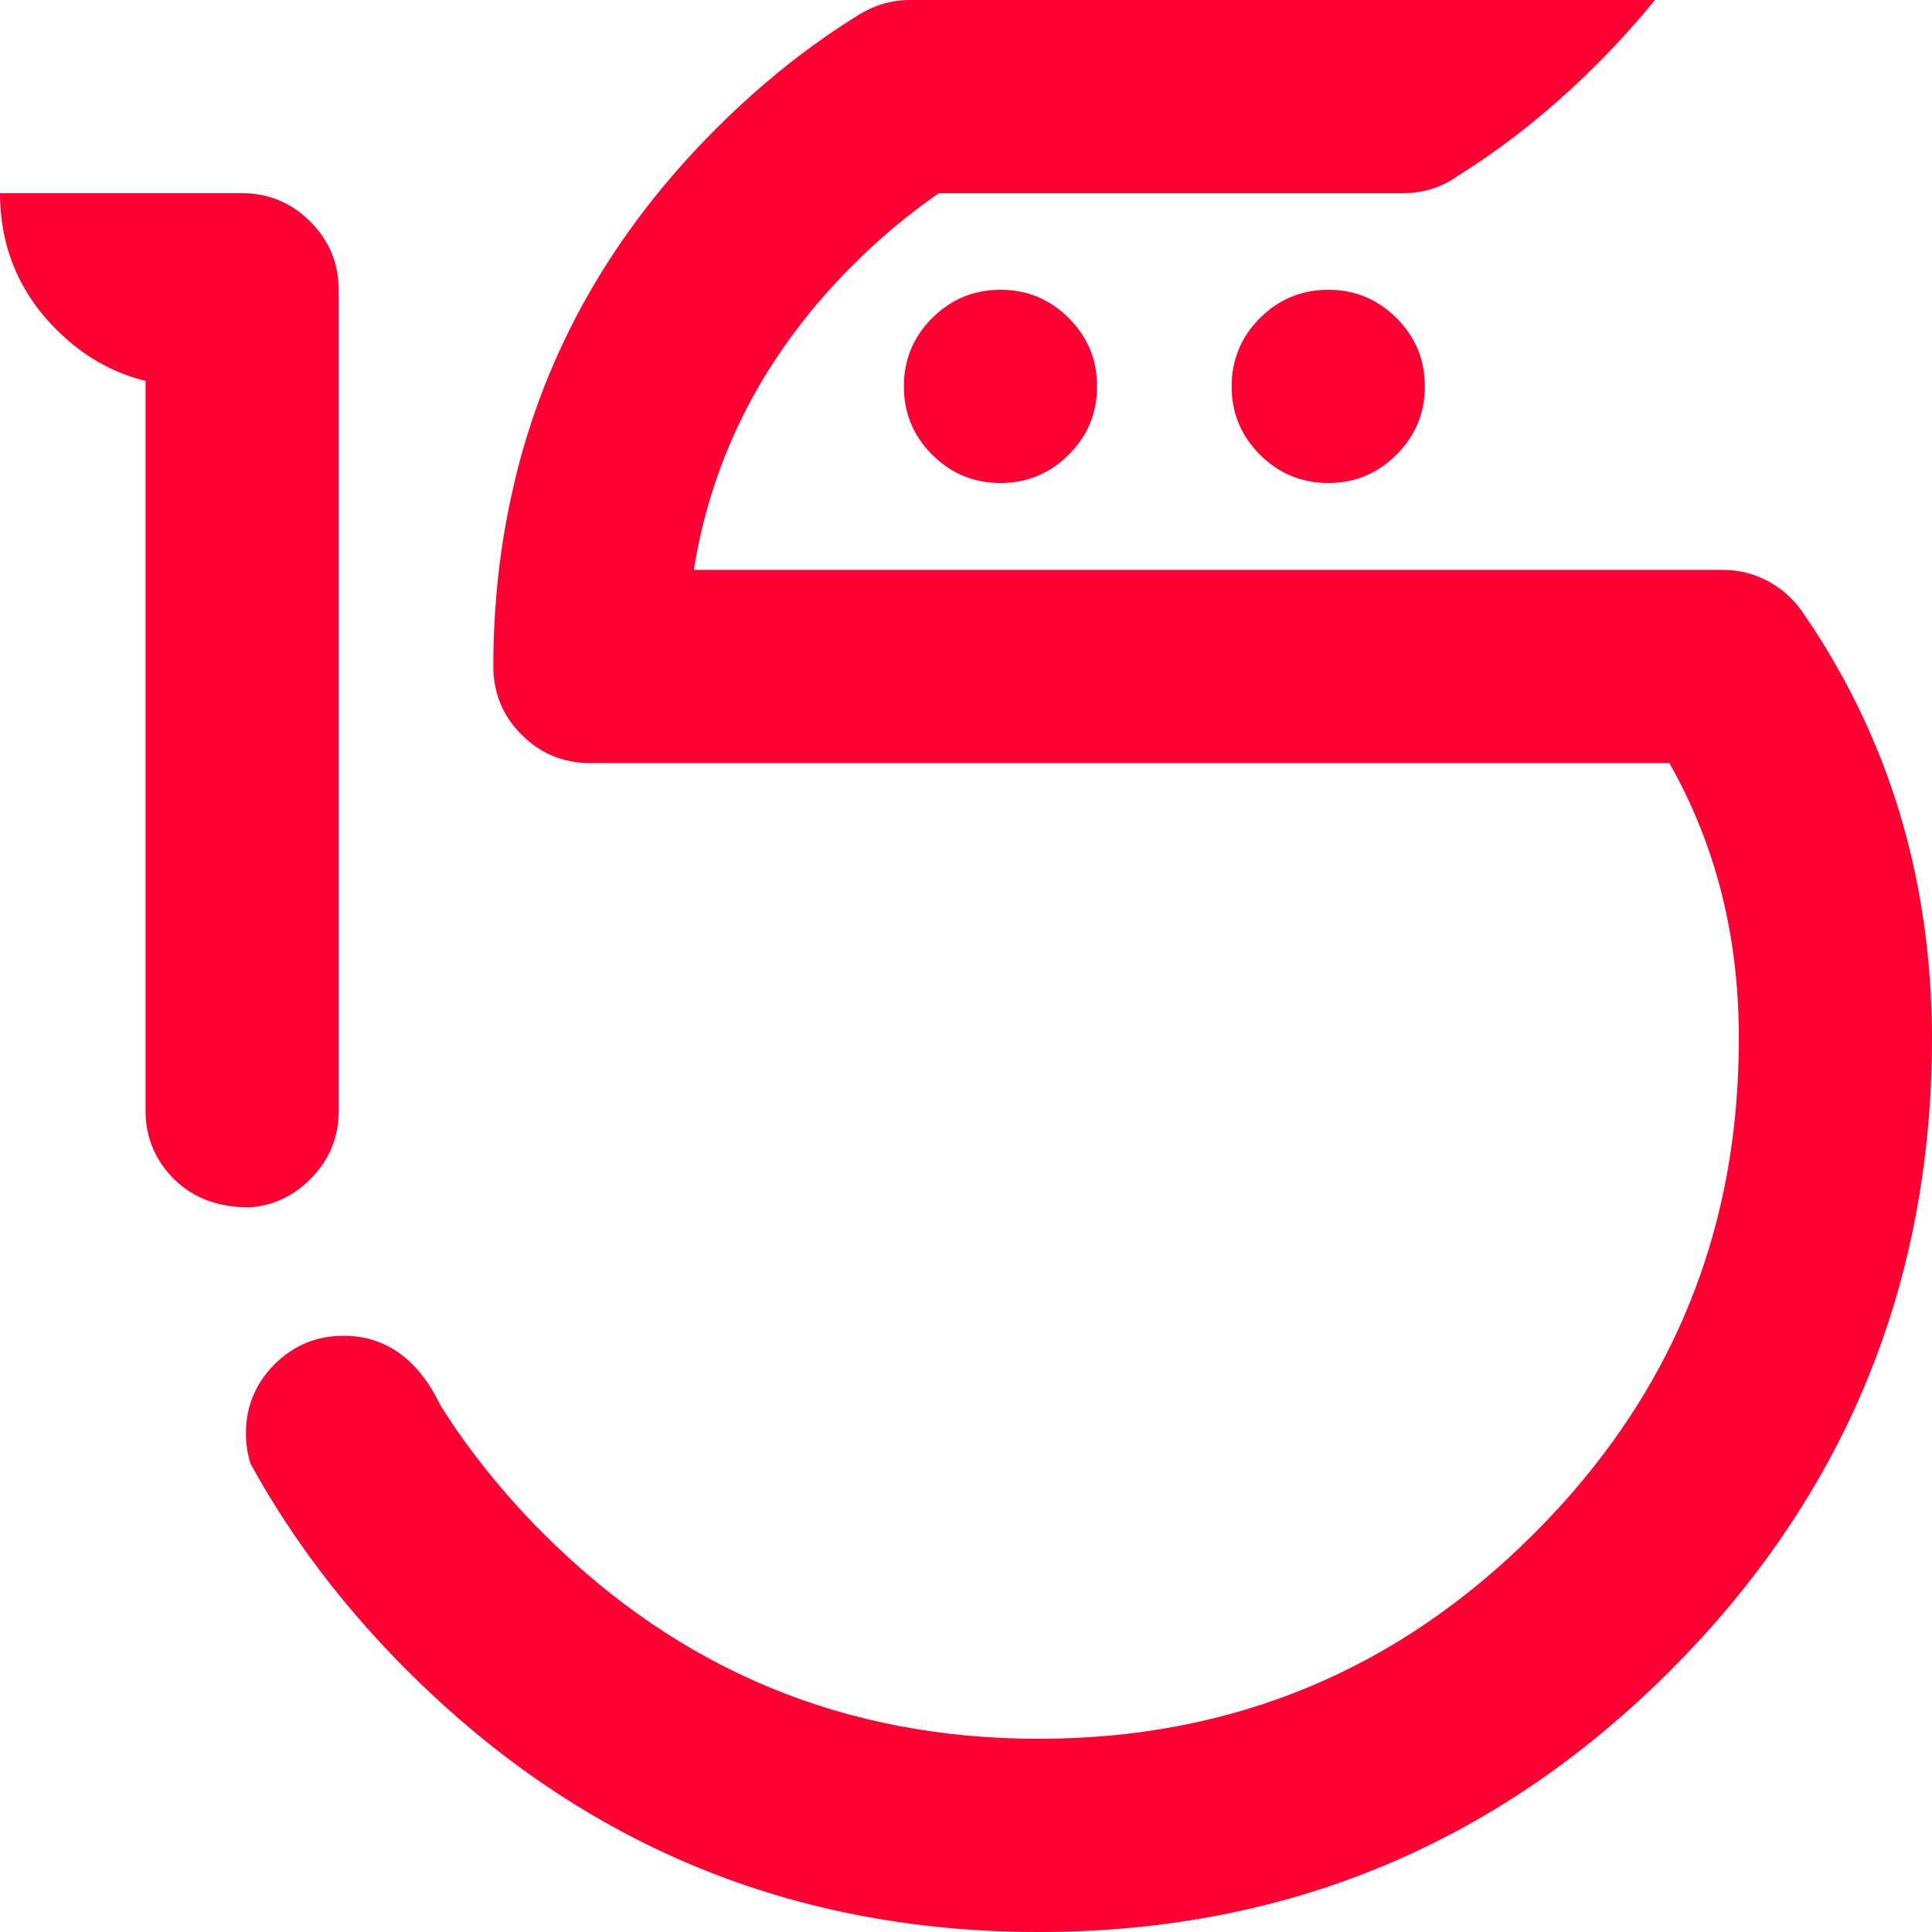
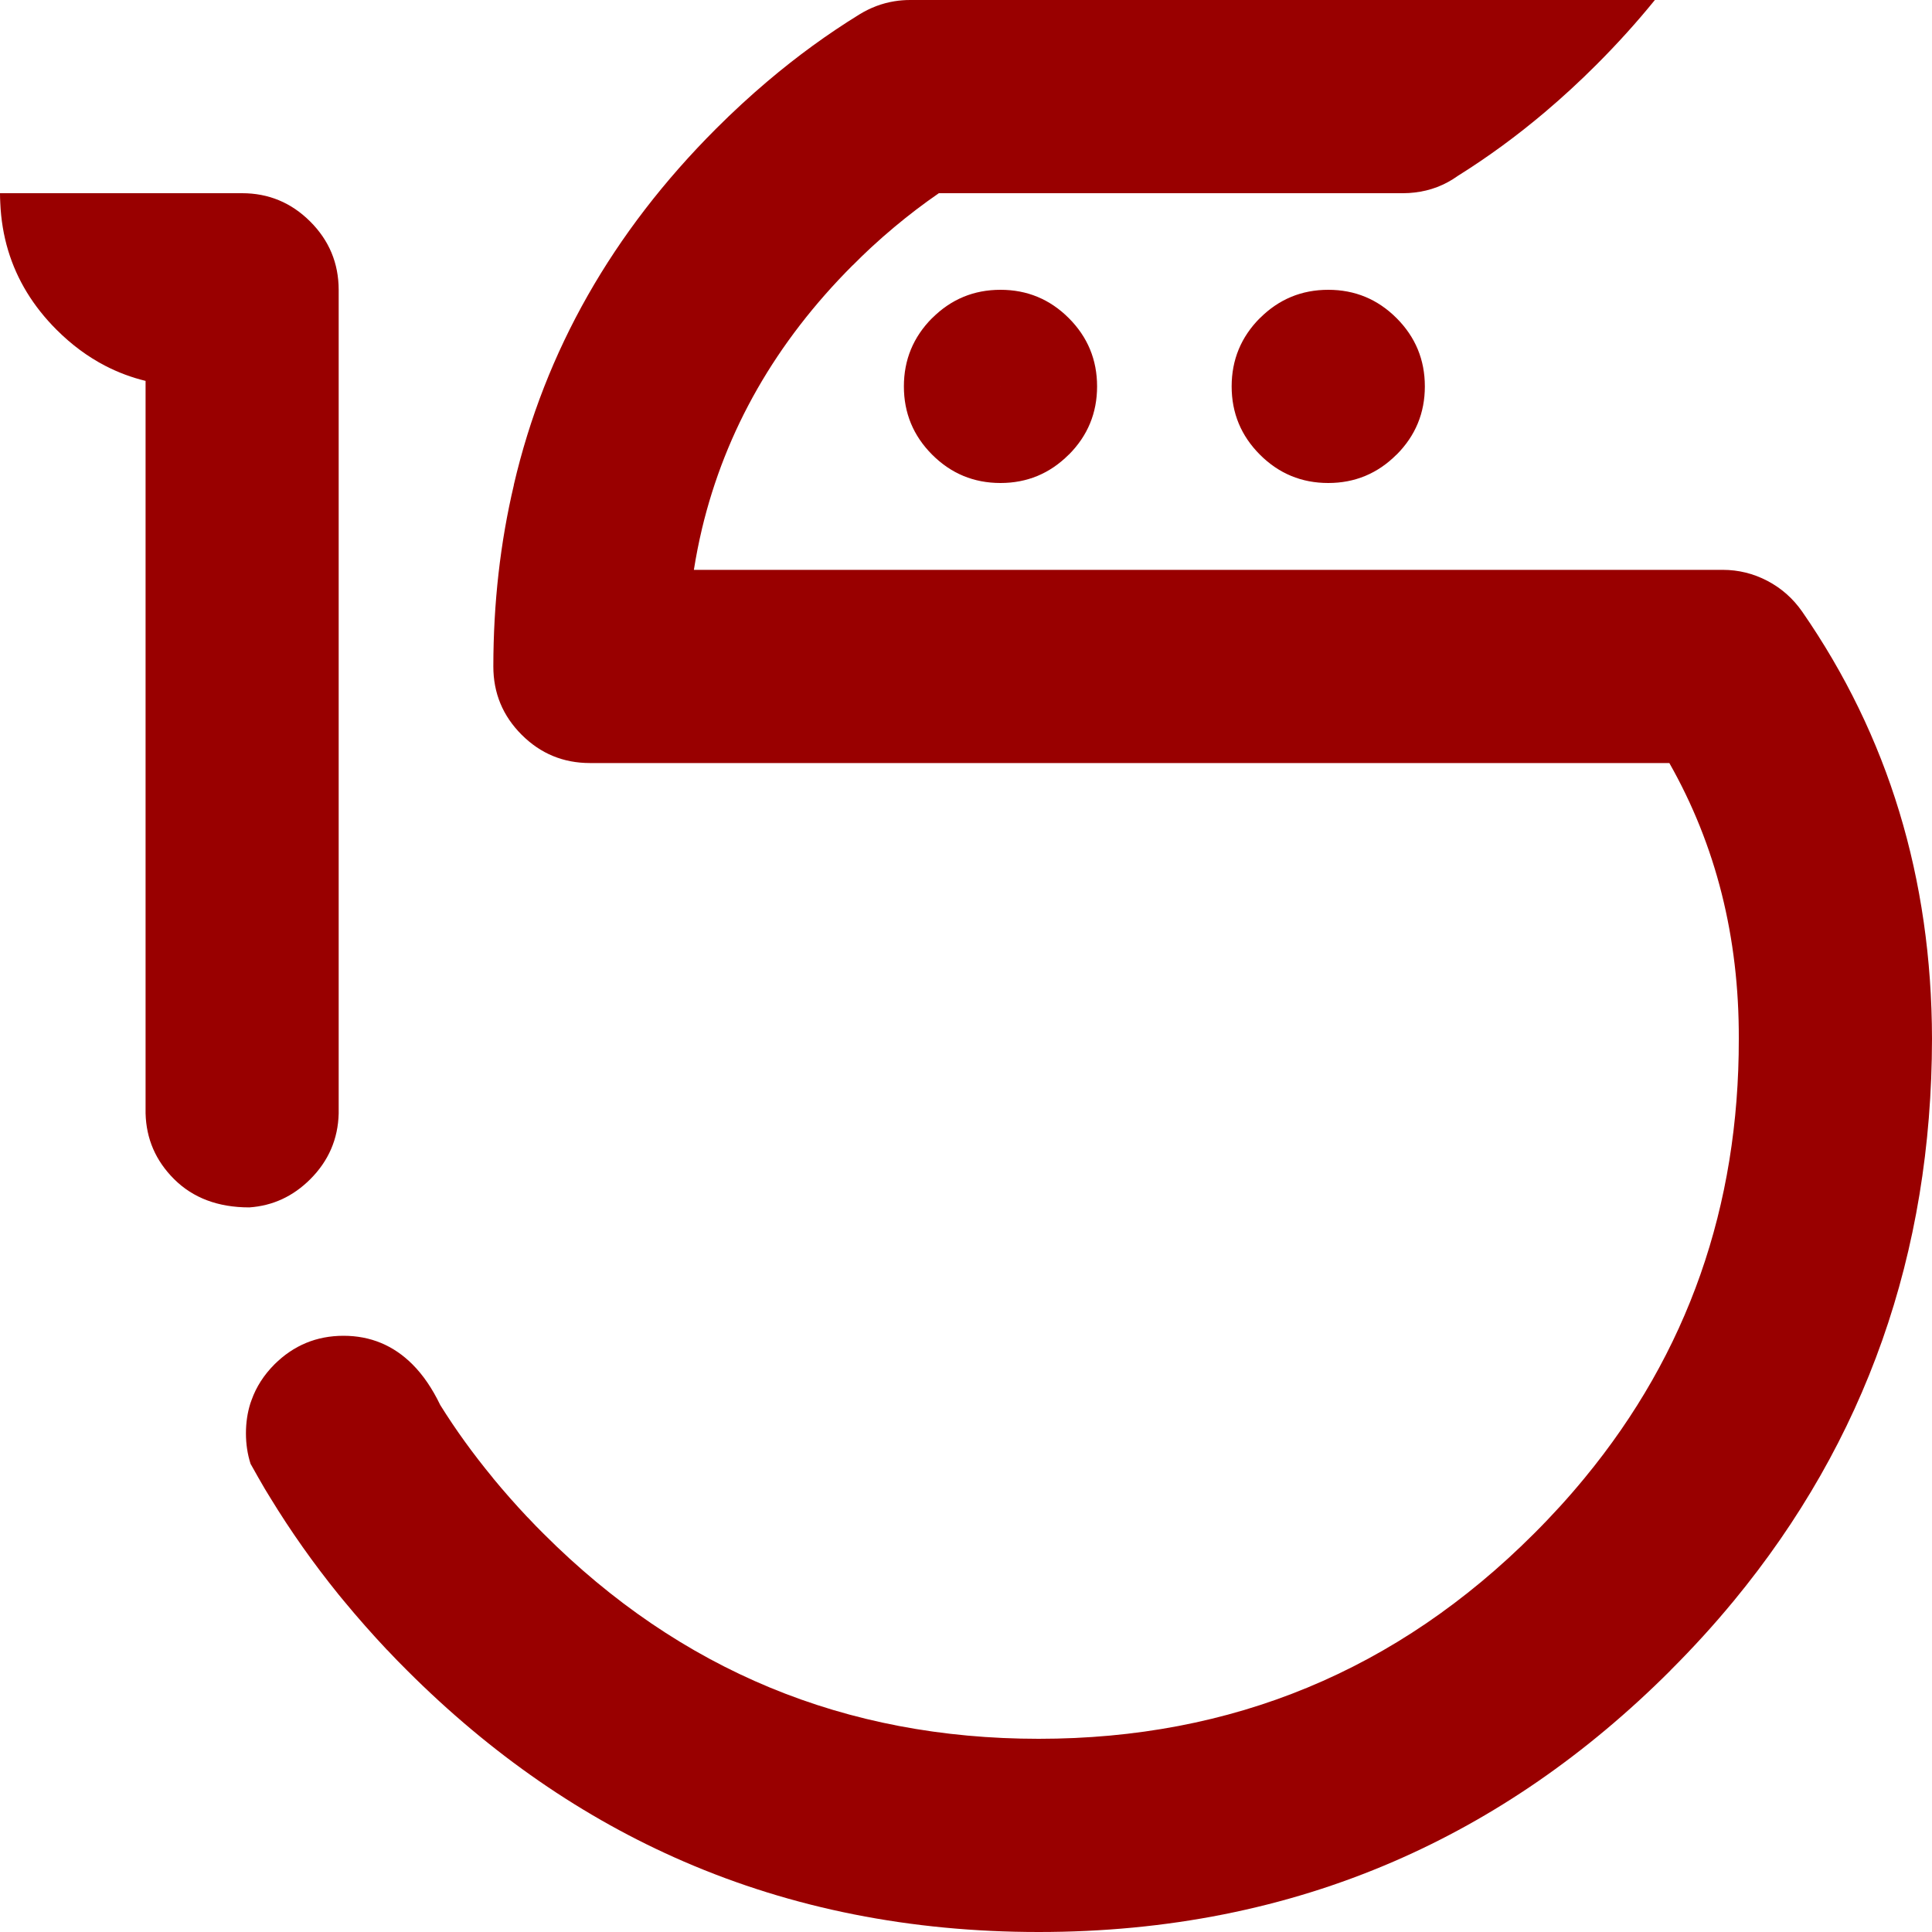
<svg xmlns="http://www.w3.org/2000/svg" viewBox="0 0 1000 1000">
-   <path fill="#F03" d="M 0 100 Q 0 102.6 0.15 105.1 0.7 117.95 4.2 129.6 11.1 152.5 29.25 170.65 40.95 182.35 54.5 189.35 64.45 194.5 75.35 197.15 L 75.35 576.25 Q 75.85 596.1 90.1 610.3 104.8 624.95 129.05 624.95 147.2 623.7 160.55 610.4 174.8 596.2 175.3 576.35 L 175.3 150 Q 175.25 129.3 160.55 114.65 145.85 100 125.3 100 L 0 100 M 856.4 0.2 Q 856.45 0.1 856.55 0 L 471.1 0 Q 466.95 0 462.95 0.65 453.4 2.2 444.85 7.45 420.25 22.6 397.35 42 383.7 53.55 370.65 66.6 290.15 147.1 265.95 250.95 L 266 250.95 Q 255.4 295.75 255.35 344.95 255.35 365.65 270 380.3 284.65 394.95 305.35 394.95 L 864.05 394.95 Q 900.25 458.75 900 537.65 900.2 667.95 820.2 765 808 779.85 793.9 793.9 687.8 900 537.65 900 387.5 900 281.4 793.9 277.1 789.65 273.1 785.35 L 273.05 785.35 Q 263.65 775.35 255.15 765.05 L 255.15 765 Q 239.7 746.25 227.85 727.2 221.7 714.4 213.5 706.2 198.7 691.4 177.8 691.4 156.95 691.4 142.05 706.2 133.85 714.45 130.25 724.55 129.9 725.45 129.6 726.35 127.3 733.65 127.3 741.9 127.3 750.25 129.7 757.7 129.95 758.15 130.25 758.65 133.6 764.7 137.15 770.75 138.5 773 139.9 775.25 155.7 801.15 175.35 825.45 176.65 827 177.95 828.6 188.6 841.5 200.35 854 L 200.35 853.95 Q 205.35 859.3 210.7 864.6 275.85 929.75 354 963.55 438.25 1000 537.65 1000 637.05 1000 721.3 963.55 799.45 929.75 864.6 864.65 L 864.6 864.6 Q 882.15 847.1 897.35 828.65 L 897.4 828.6 Q 999.8 704.35 1000 537.65 999.75 413.2 932.75 316.5 925.65 306.35 914.8 300.65 903.9 294.95 891.65 294.95 L 359.15 294.95 Q 360.85 284.25 363.3 273.9 L 363.3 273.85 Q 381.65 197.05 441.35 137.3 L 441.4 137.3 Q 446.15 132.5 451 128 456.9 122.55 462.95 117.5 474.2 108.1 485.95 100 L 726.1 100 Q 726.2 100 726.3 100 729.25 100 732.15 99.65 744.5 98.25 754.55 91.05 777.9 76.45 799.65 58.05 813.3 46.5 826.35 33.45 842.5 17.3 856.4 0.2 M 553.2 164.65 Q 538.55 150 517.85 150 497.2 150 482.55 164.6 L 482.45 164.65 Q 467.85 179.35 467.85 200 467.85 220.7 482.5 235.35 497.15 250 517.85 250 538.5 250 553.15 235.35 553.2 235.35 553.25 235.3 567.85 220.65 567.85 200 567.85 179.3 553.2 164.65 M 517.85 200.05 L 517.85 200 517.9 200 517.85 200.05 M 687.5 150 Q 666.85 150 652.2 164.6 L 652.1 164.65 Q 637.5 179.35 637.5 200 637.5 220.7 652.15 235.35 666.8 250 687.5 250 708.15 250 722.8 235.35 722.85 235.35 722.9 235.3 737.5 220.65 737.5 200 737.5 179.3 722.85 164.65 708.2 150 687.5 150 M 687.5 200.05 L 687.5 200 687.55 200 687.5 200.05 Z" />
+   <path fill="#900" d="M 0 100 Q 0 102.6 0.15 105.1 0.7 117.95 4.2 129.6 11.1 152.5 29.25 170.65 40.95 182.35 54.5 189.35 64.45 194.5 75.35 197.15 L 75.35 576.25 Q 75.85 596.1 90.1 610.3 104.8 624.95 129.05 624.95 147.2 623.7 160.55 610.4 174.8 596.2 175.3 576.35 L 175.3 150 Q 175.25 129.3 160.55 114.65 145.85 100 125.3 100 L 0 100 M 856.4 0.2 Q 856.45 0.1 856.55 0 L 471.1 0 Q 466.95 0 462.95 0.65 453.4 2.2 444.85 7.45 420.25 22.6 397.35 42 383.7 53.55 370.65 66.6 290.15 147.1 265.95 250.95 L 266 250.95 Q 255.4 295.75 255.35 344.95 255.35 365.65 270 380.3 284.65 394.95 305.35 394.95 L 864.05 394.95 Q 900.25 458.75 900 537.65 900.2 667.95 820.2 765 808 779.85 793.9 793.9 687.8 900 537.65 900 387.5 900 281.4 793.9 277.1 789.65 273.1 785.35 L 273.05 785.35 Q 263.65 775.35 255.15 765.05 L 255.15 765 Q 239.7 746.25 227.85 727.2 221.7 714.4 213.5 706.2 198.7 691.4 177.8 691.4 156.95 691.4 142.05 706.2 133.85 714.45 130.25 724.55 129.9 725.45 129.6 726.35 127.3 733.65 127.3 741.9 127.3 750.25 129.7 757.7 129.95 758.15 130.25 758.65 133.6 764.7 137.15 770.75 138.5 773 139.9 775.25 155.7 801.15 175.35 825.45 176.65 827 177.95 828.6 188.6 841.5 200.35 854 L 200.35 853.95 Q 205.35 859.3 210.7 864.6 275.85 929.75 354 963.55 438.25 1000 537.65 1000 637.05 1000 721.3 963.55 799.45 929.75 864.6 864.65 L 864.6 864.6 Q 882.15 847.1 897.35 828.65 L 897.4 828.6 Q 999.8 704.35 1000 537.65 999.75 413.2 932.75 316.5 925.65 306.35 914.8 300.65 903.9 294.95 891.65 294.95 L 359.15 294.95 Q 360.85 284.25 363.3 273.9 L 363.3 273.85 Q 381.65 197.05 441.35 137.3 L 441.4 137.3 Q 446.15 132.5 451 128 456.9 122.55 462.95 117.5 474.2 108.1 485.95 100 L 726.1 100 Q 726.2 100 726.3 100 729.25 100 732.15 99.65 744.5 98.25 754.55 91.05 777.9 76.45 799.65 58.05 813.3 46.5 826.35 33.45 842.5 17.3 856.4 0.2 M 553.2 164.65 Q 538.55 150 517.85 150 497.2 150 482.55 164.6 L 482.45 164.65 Q 467.85 179.35 467.85 200 467.85 220.7 482.5 235.35 497.15 250 517.85 250 538.5 250 553.15 235.35 553.2 235.35 553.25 235.3 567.85 220.65 567.85 200 567.85 179.3 553.2 164.65 M 517.85 200.05 L 517.85 200 517.9 200 517.85 200.05 M 687.5 150 Q 666.85 150 652.2 164.6 L 652.1 164.65 Q 637.5 179.35 637.5 200 637.5 220.7 652.15 235.35 666.8 250 687.5 250 708.15 250 722.8 235.35 722.85 235.35 722.9 235.3 737.5 220.65 737.5 200 737.5 179.3 722.85 164.65 708.2 150 687.5 150 M 687.5 200.05 L 687.5 200 687.55 200 687.5 200.05 Z" />
</svg>
